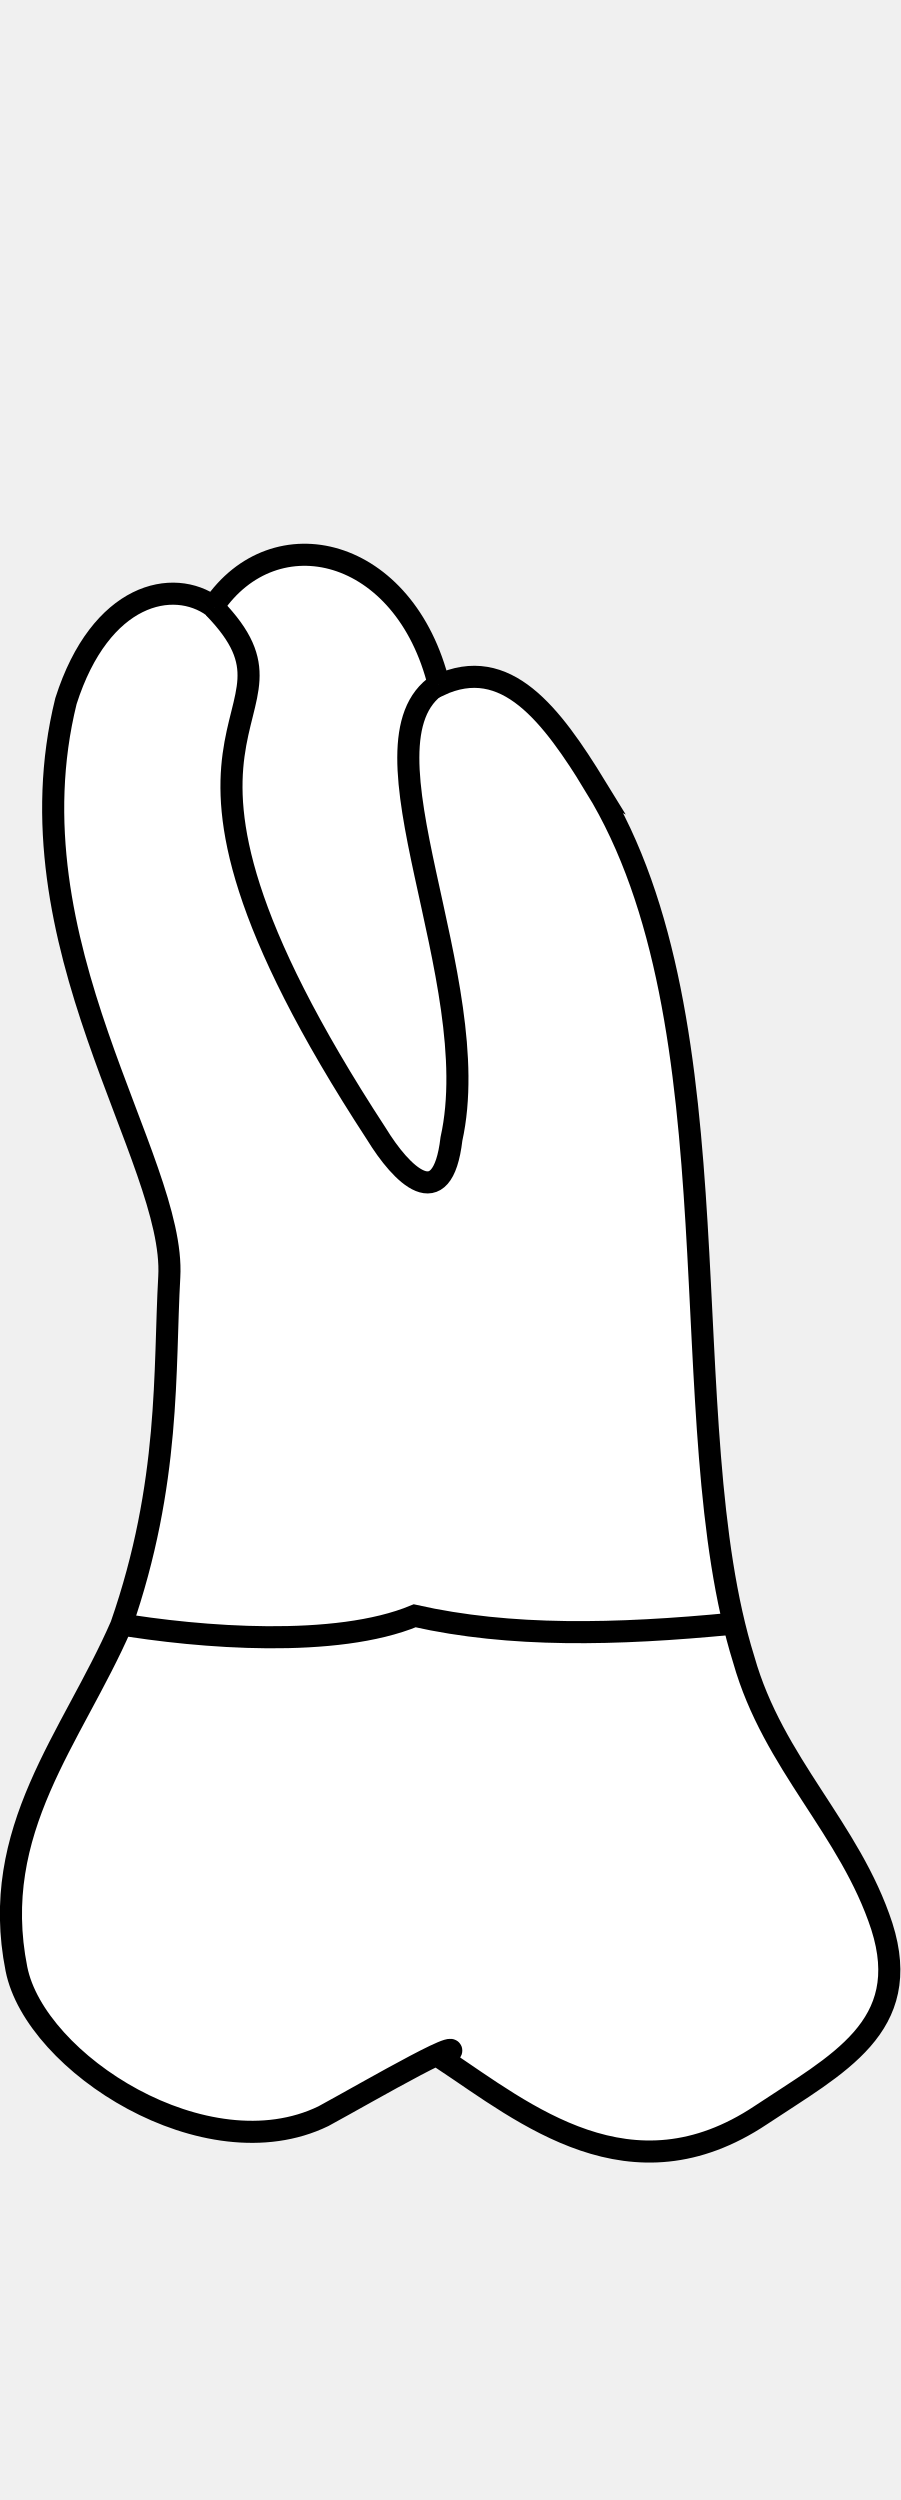
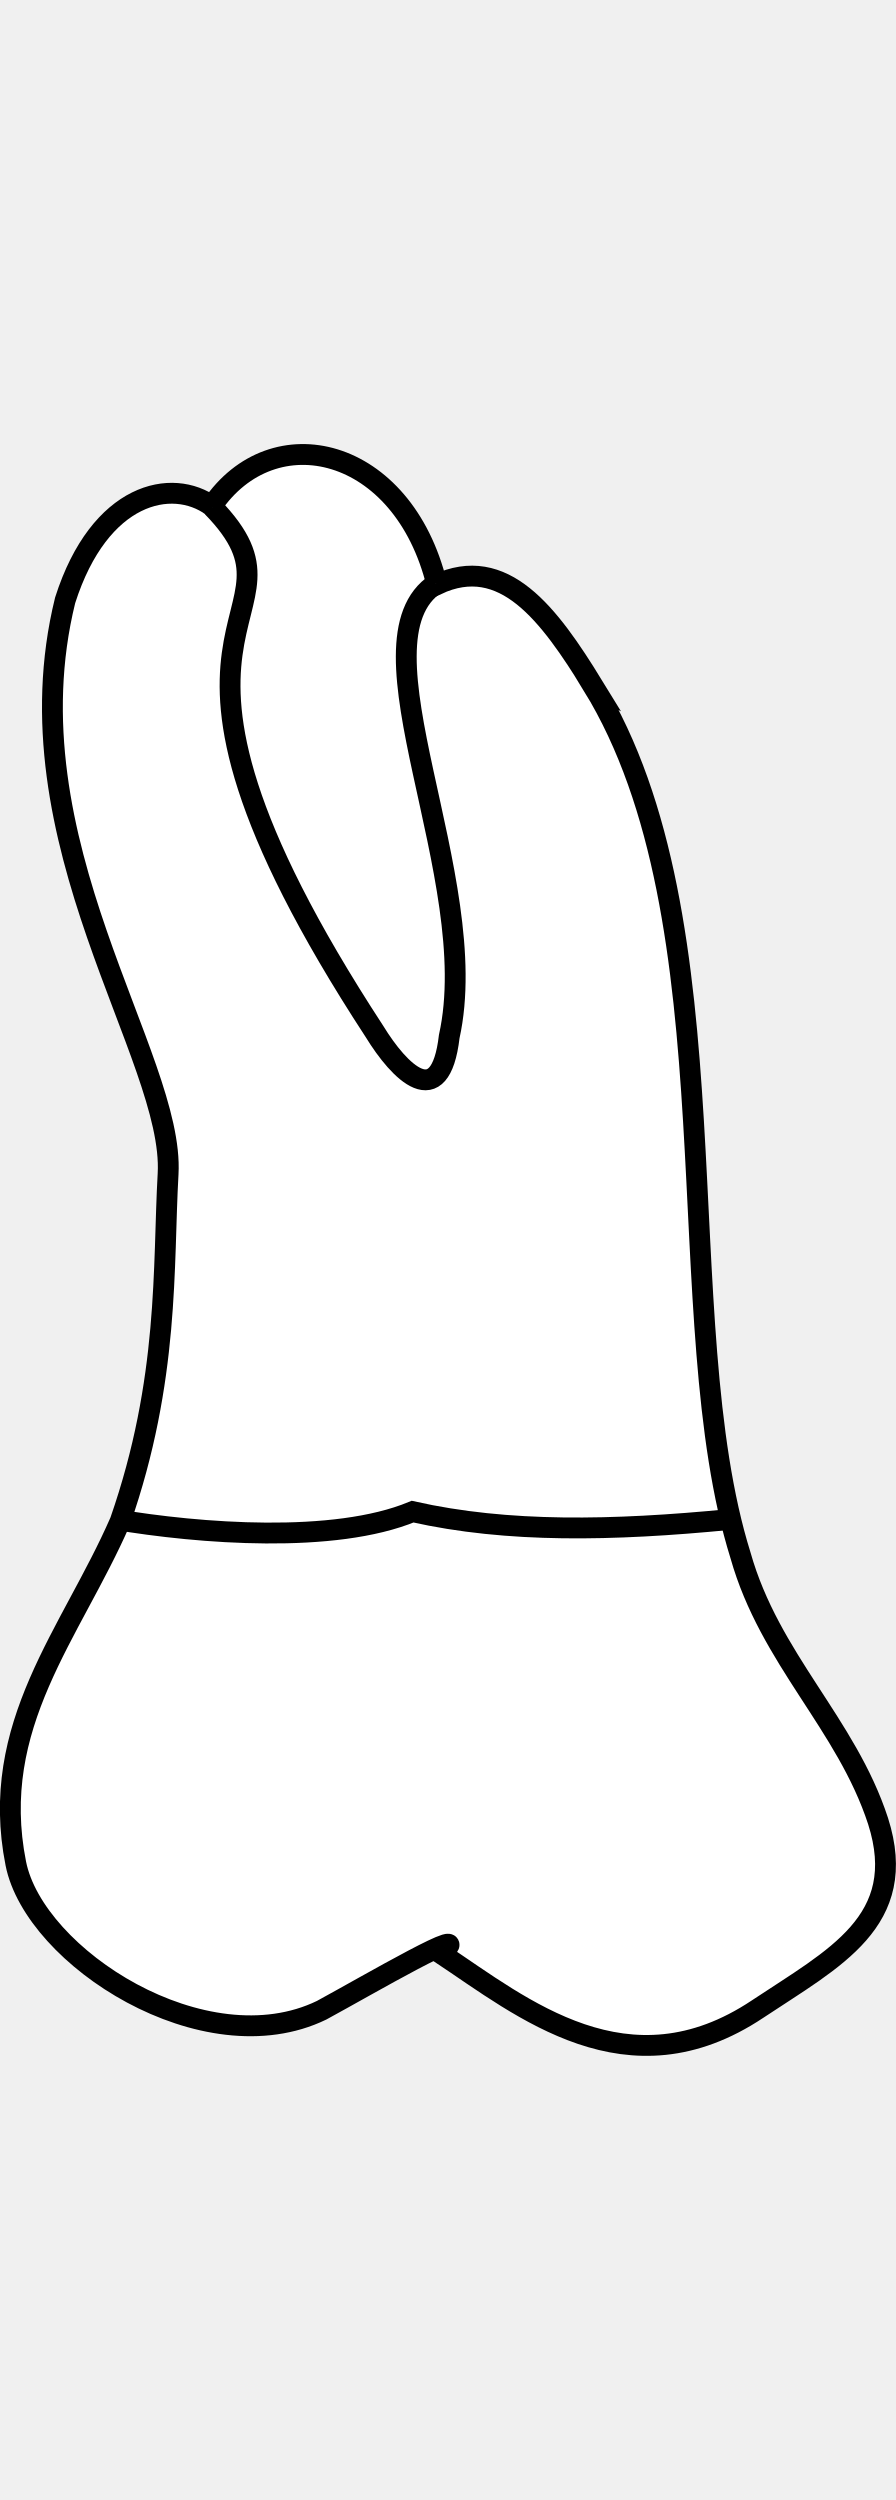
- <svg xmlns="http://www.w3.org/2000/svg" width="10.803" height="30" viewBox="0 0 10.803 30" version="1.1" id="svg8">
+ <svg xmlns="http://www.w3.org/2000/svg" width="43" height="120" viewBox="0 0 43 120" version="1.1" id="svg8">
  <defs id="defs2" />
-   <g style="display:inline" id="layer4" transform="translate(-44.36841,-32.84517)">
-     <g id="g1566" style="fill:#ffffff" transform="translate(-4.233333,-31.93823)">
-       <path id="path1547" style="fill:#ffffff;stroke:#000000;stroke-width:0.265px;stroke-linecap:butt;stroke-linejoin:miter;stroke-opacity:1" d="m 55.751,74.225 c -0.533,-0.869 -1.077,-1.594 -1.881,-1.218 -0.408,-1.67 -1.974,-2.037 -2.71,-0.945 -0.477,-0.346 -1.351,-0.169 -1.767,1.135 -0.717,2.912 1.32,5.496 1.24,6.909 -0.063,1.112 0.019,2.472 -0.577,4.183 -0.591,1.355 -1.589,2.451 -1.257,4.122 0.225,1.13 2.275,2.45 3.683,1.767 0.556,-0.302 1.903,-1.09 1.44,-0.681 0.977,0.65 2.25,1.708 3.811,0.667 0.916,-0.61 1.835,-1.059 1.451,-2.264 -0.383,-1.174 -1.303,-1.948 -1.657,-3.201 -0.885,-2.834 -0.033,-7.63 -1.778,-10.475 z" />
-       <path id="path1553" style="fill:#ffffff;stroke:#000000;stroke-width:0.265px;stroke-linecap:butt;stroke-linejoin:miter;stroke-opacity:1" d="m 51.169,72.075 c 1.375,1.419 -1.397,1.192 1.951,6.317 0.296,0.483 0.79,0.992 0.899,0.059 0.424,-1.913 -1.21,-4.762 -0.158,-5.455" />
-       <path id="path1558" style="fill:#ffffff;stroke:#000000;stroke-width:0.265px;stroke-linecap:butt;stroke-linejoin:miter;stroke-opacity:1" d="m 49.987,84.265 c 1.025,0.173 2.646,0.299 3.591,-0.092 1.147,0.258 2.408,0.231 3.813,0.095" />
+   <g style="display:inline" id="layer4" transform="translate(-44.36841,-39.37196)">
+     <g id="g1566" style="fill:#ffffff;stroke-width:0.251;stroke-dasharray:none" transform="matrix(3.985433,0,0,3.985433,-149.3577,-223.5346)">
+       <path id="path1547" style="fill:#ffffff;stroke:#000000;stroke-width:0.251;stroke-linecap:butt;stroke-linejoin:miter;stroke-dasharray:none;stroke-opacity:1" d="m 55.751,74.225 c -0.533,-0.869 -1.077,-1.594 -1.881,-1.218 -0.408,-1.67 -1.974,-2.037 -2.71,-0.945 -0.477,-0.346 -1.351,-0.169 -1.767,1.135 -0.717,2.912 1.32,5.496 1.24,6.909 -0.063,1.112 0.019,2.472 -0.577,4.183 -0.591,1.355 -1.589,2.451 -1.257,4.122 0.225,1.13 2.275,2.45 3.683,1.767 0.556,-0.302 1.903,-1.09 1.44,-0.681 0.977,0.65 2.25,1.708 3.811,0.667 0.916,-0.61 1.835,-1.059 1.451,-2.264 -0.383,-1.174 -1.303,-1.948 -1.657,-3.201 -0.885,-2.834 -0.033,-7.63 -1.778,-10.475 z" />
+       <path id="path1553" style="fill:#ffffff;stroke:#000000;stroke-width:0.251;stroke-linecap:butt;stroke-linejoin:miter;stroke-dasharray:none;stroke-opacity:1" d="m 51.169,72.075 c 1.375,1.419 -1.397,1.192 1.951,6.317 0.296,0.483 0.79,0.992 0.899,0.059 0.424,-1.913 -1.21,-4.762 -0.158,-5.455" />
+       <path id="path1558" style="fill:#ffffff;stroke:#000000;stroke-width:0.251;stroke-linecap:butt;stroke-linejoin:miter;stroke-dasharray:none;stroke-opacity:1" d="m 49.987,84.265 c 1.025,0.173 2.646,0.299 3.591,-0.092 1.147,0.258 2.408,0.231 3.813,0.095" />
    </g>
  </g>
</svg>
